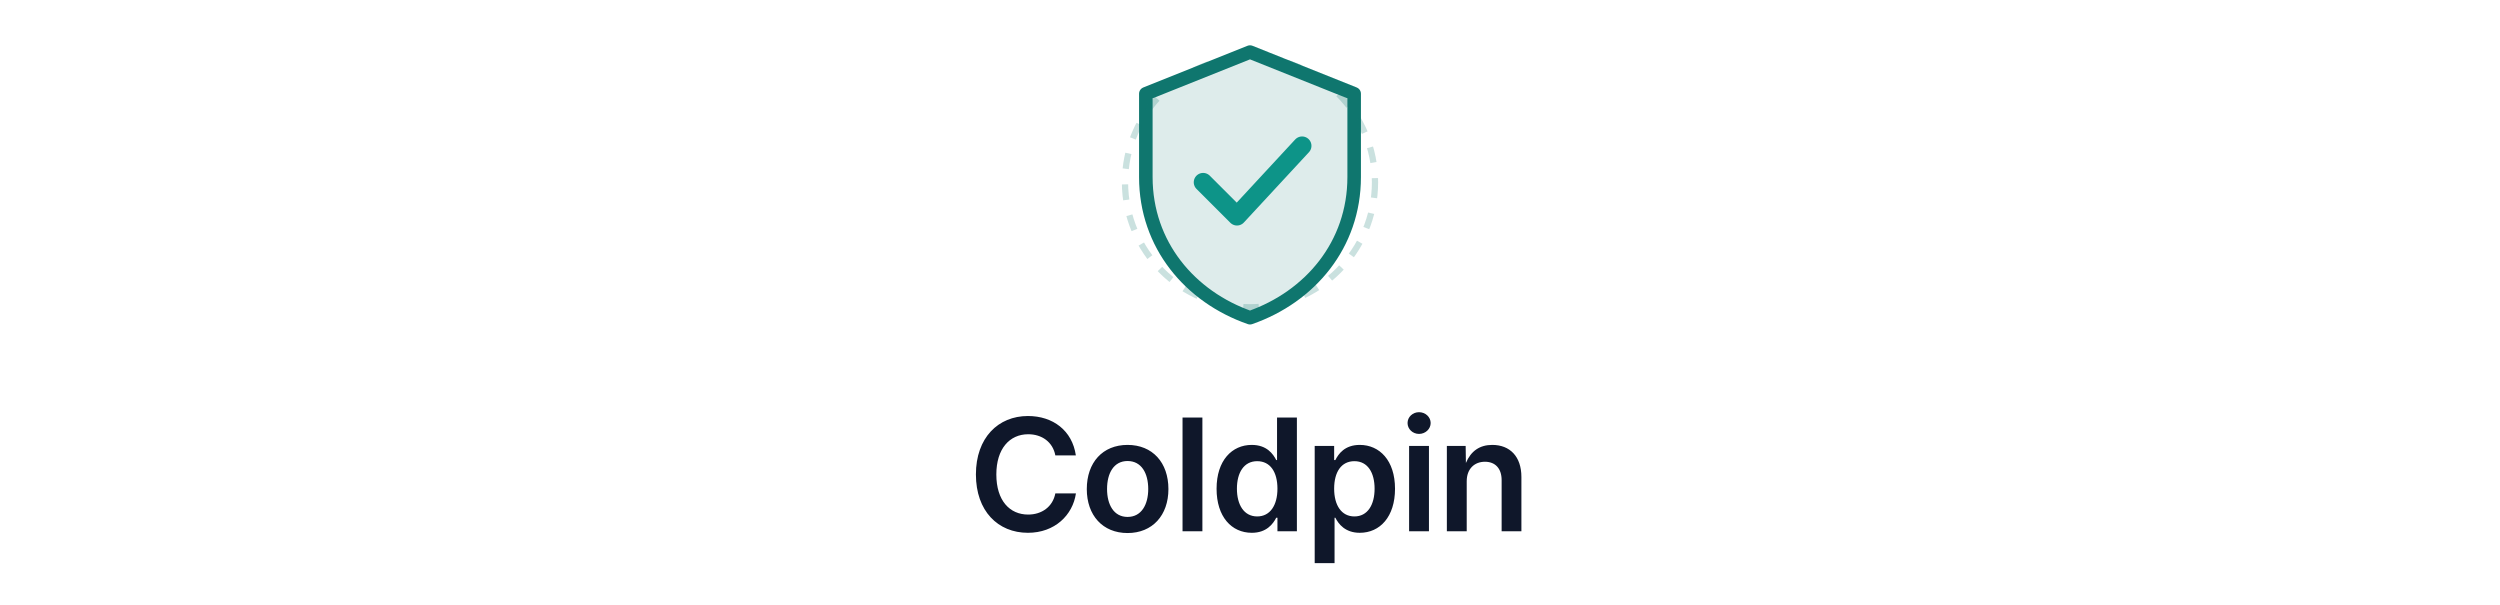
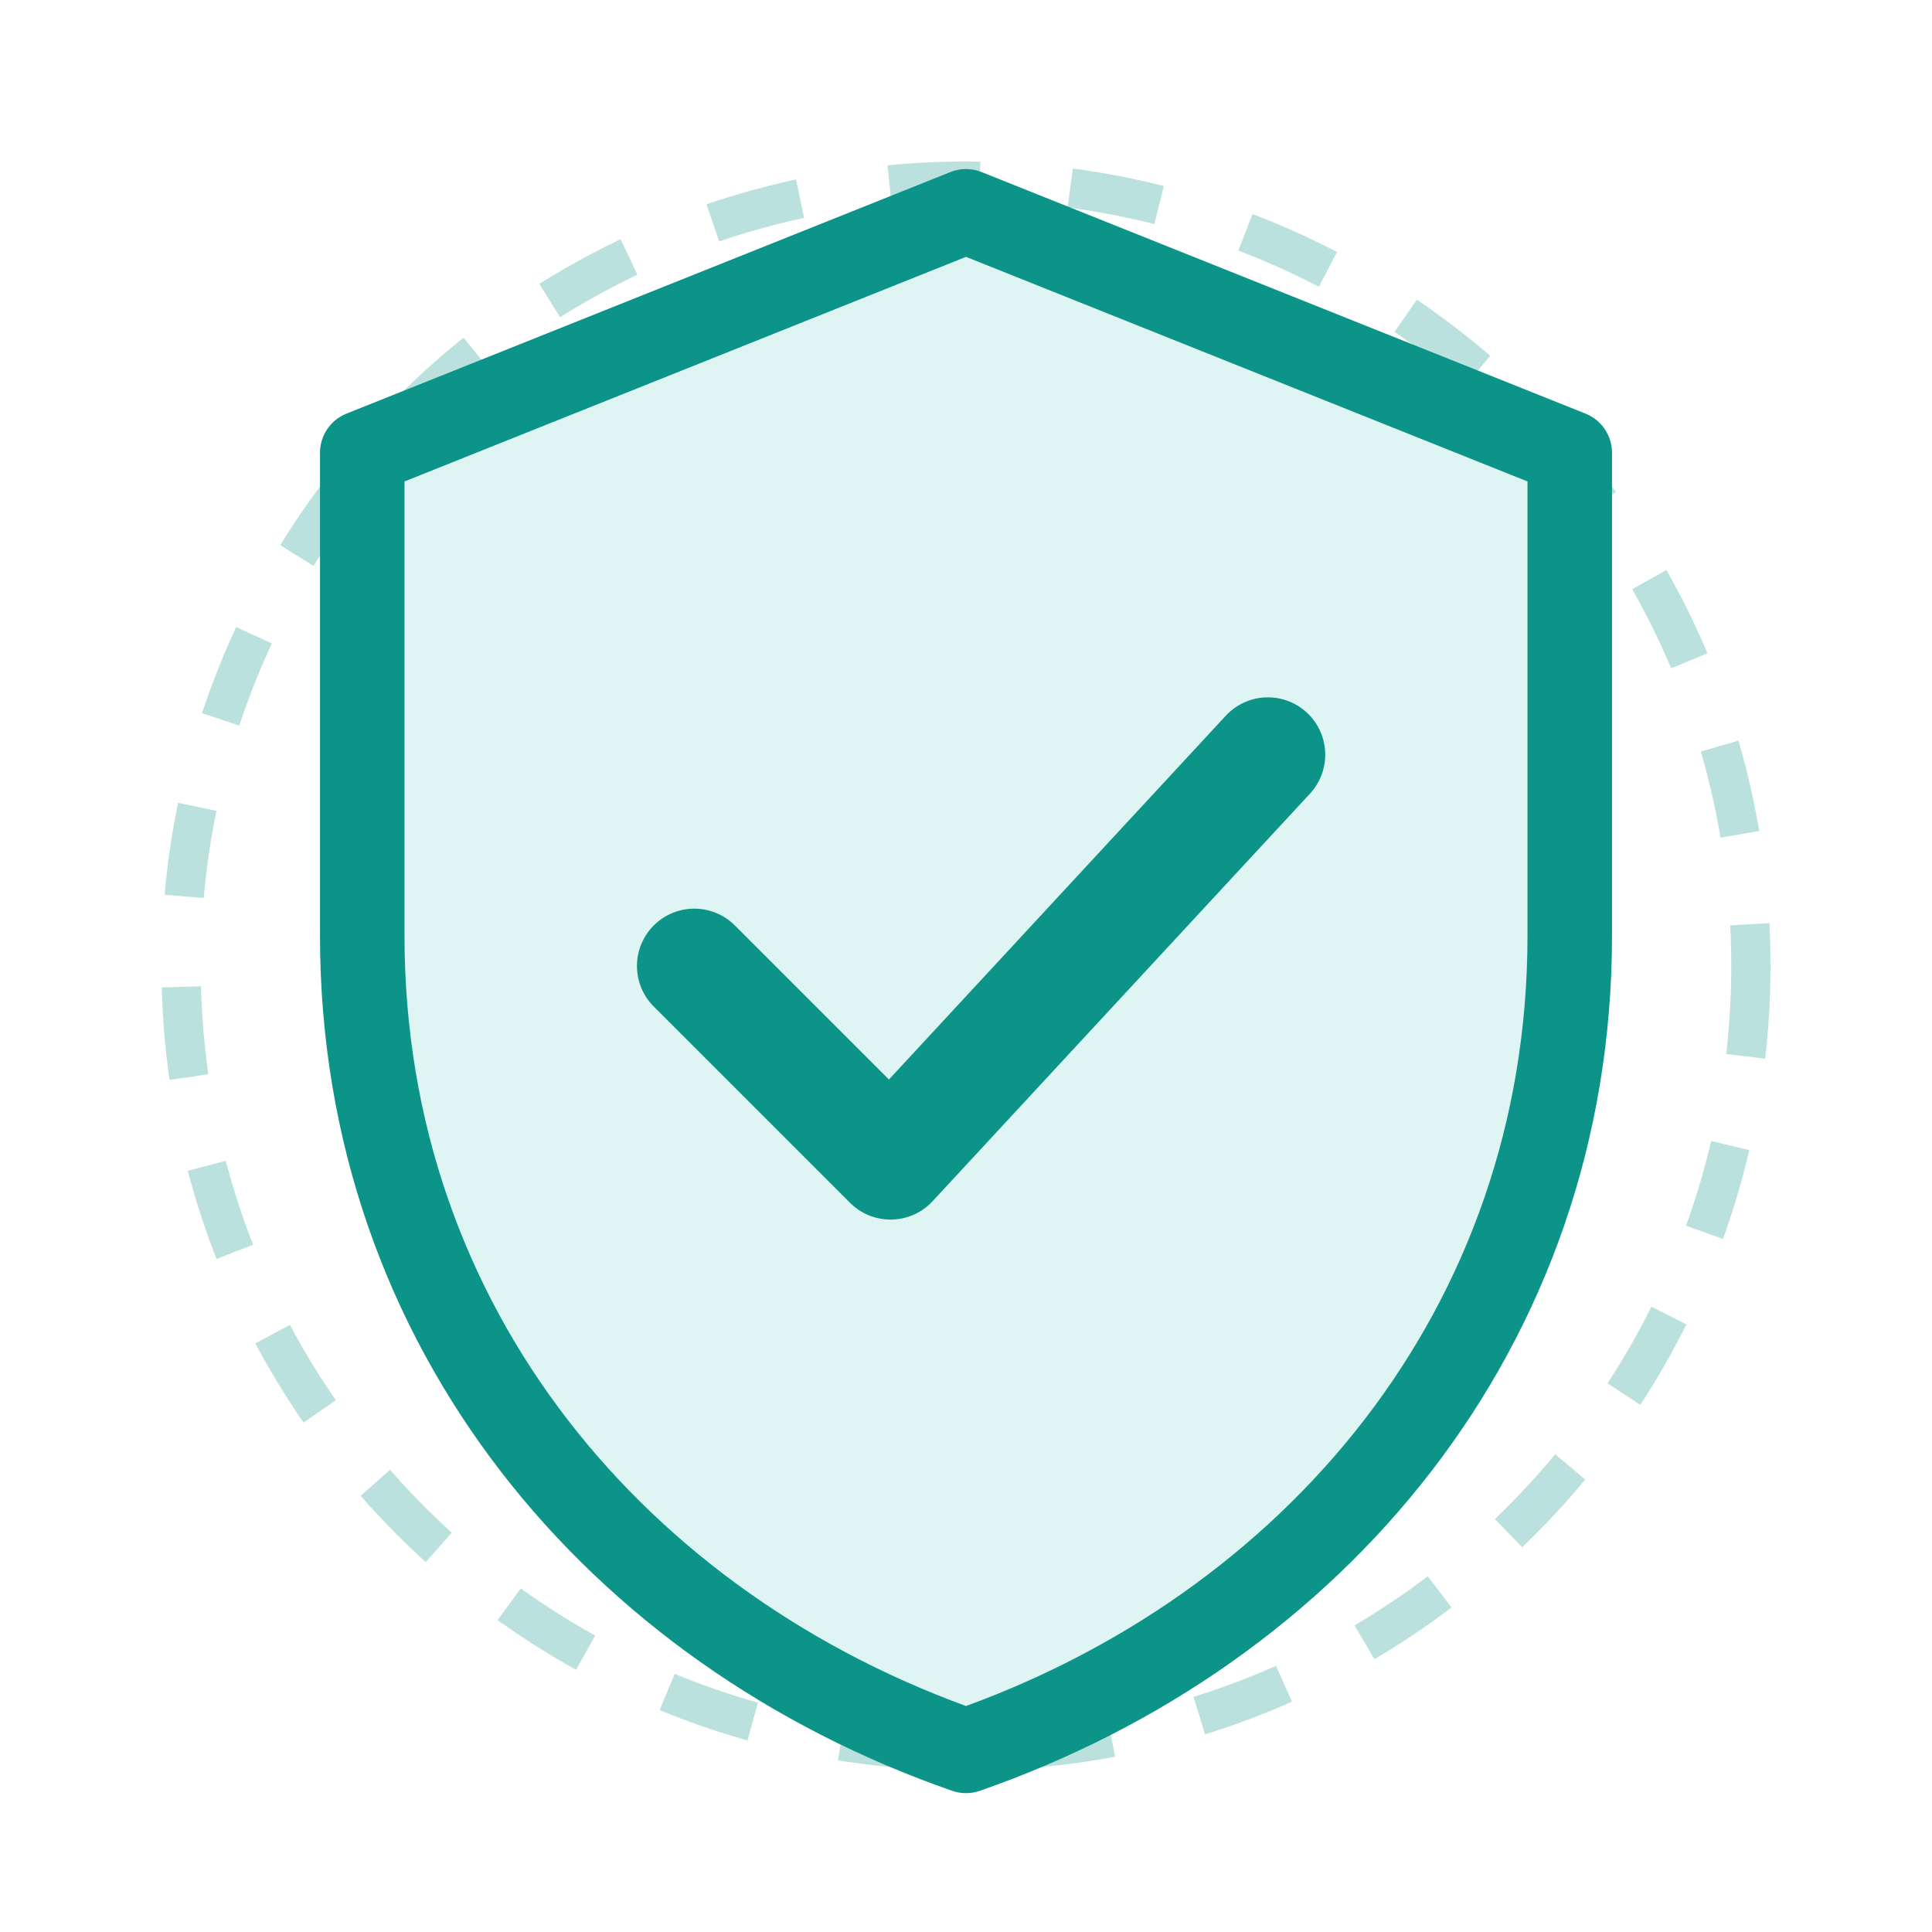
- <svg xmlns="http://www.w3.org/2000/svg" width="480" height="116" viewBox="0 0 480 116" role="img" aria-labelledby="title">
-   <style>
-     .title { fill: #0f172a; }
-     .shield { fill: #0f766e; stroke: #0f766e; }
-     .check { stroke: #0d9488; }
-     .ring { stroke: #0f766e; }
-   </style>
-   <g transform="translate(212 6)">
-     <path class="shield" fill-opacity="0.14" stroke-width="2.6" stroke-linejoin="round" d="M28 4 L48 12 V28 C48 41 39.5 51 28 55 C16.5 51 8 41 8 28 V12 Z" />
-     <path class="check" fill="none" stroke-width="3.6" stroke-linecap="round" stroke-linejoin="round" d="M19 29 L25.5 35.5 L38 22" />
-     <circle class="ring" cx="28" cy="29" r="24" fill="none" stroke-opacity="0.22" stroke-width="1.2" stroke-dasharray="3 3" />
-   </g>
-   <text class="title" x="240" y="102" text-anchor="middle" font-family="-apple-system, BlinkMacSystemFont, Segoe UI, sans-serif" font-size="30" font-weight="600" letter-spacing="-0.6">Coldpin</text>
+ <svg xmlns="http://www.w3.org/2000/svg" width="64" height="64" viewBox="0 0 64 64" role="img" aria-labelledby="title">
+   <path fill="#14b8a6" fill-opacity="0.14" stroke="#0d9488" stroke-width="2.8" stroke-linejoin="round" d="M32 7 L52 15 V31 C52 44 43.5 54 32 58 C20.5 54 12 44 12 31 V15 Z" />
+   <path fill="none" stroke="#0d9488" stroke-width="3.8" stroke-linecap="round" stroke-linejoin="round" d="M23 32 L29.5 38.5 L42 25" />
+   <circle cx="32" cy="32" r="26" fill="none" stroke="#0d9488" stroke-opacity="0.28" stroke-width="1.3" stroke-dasharray="3 3" />
</svg>
